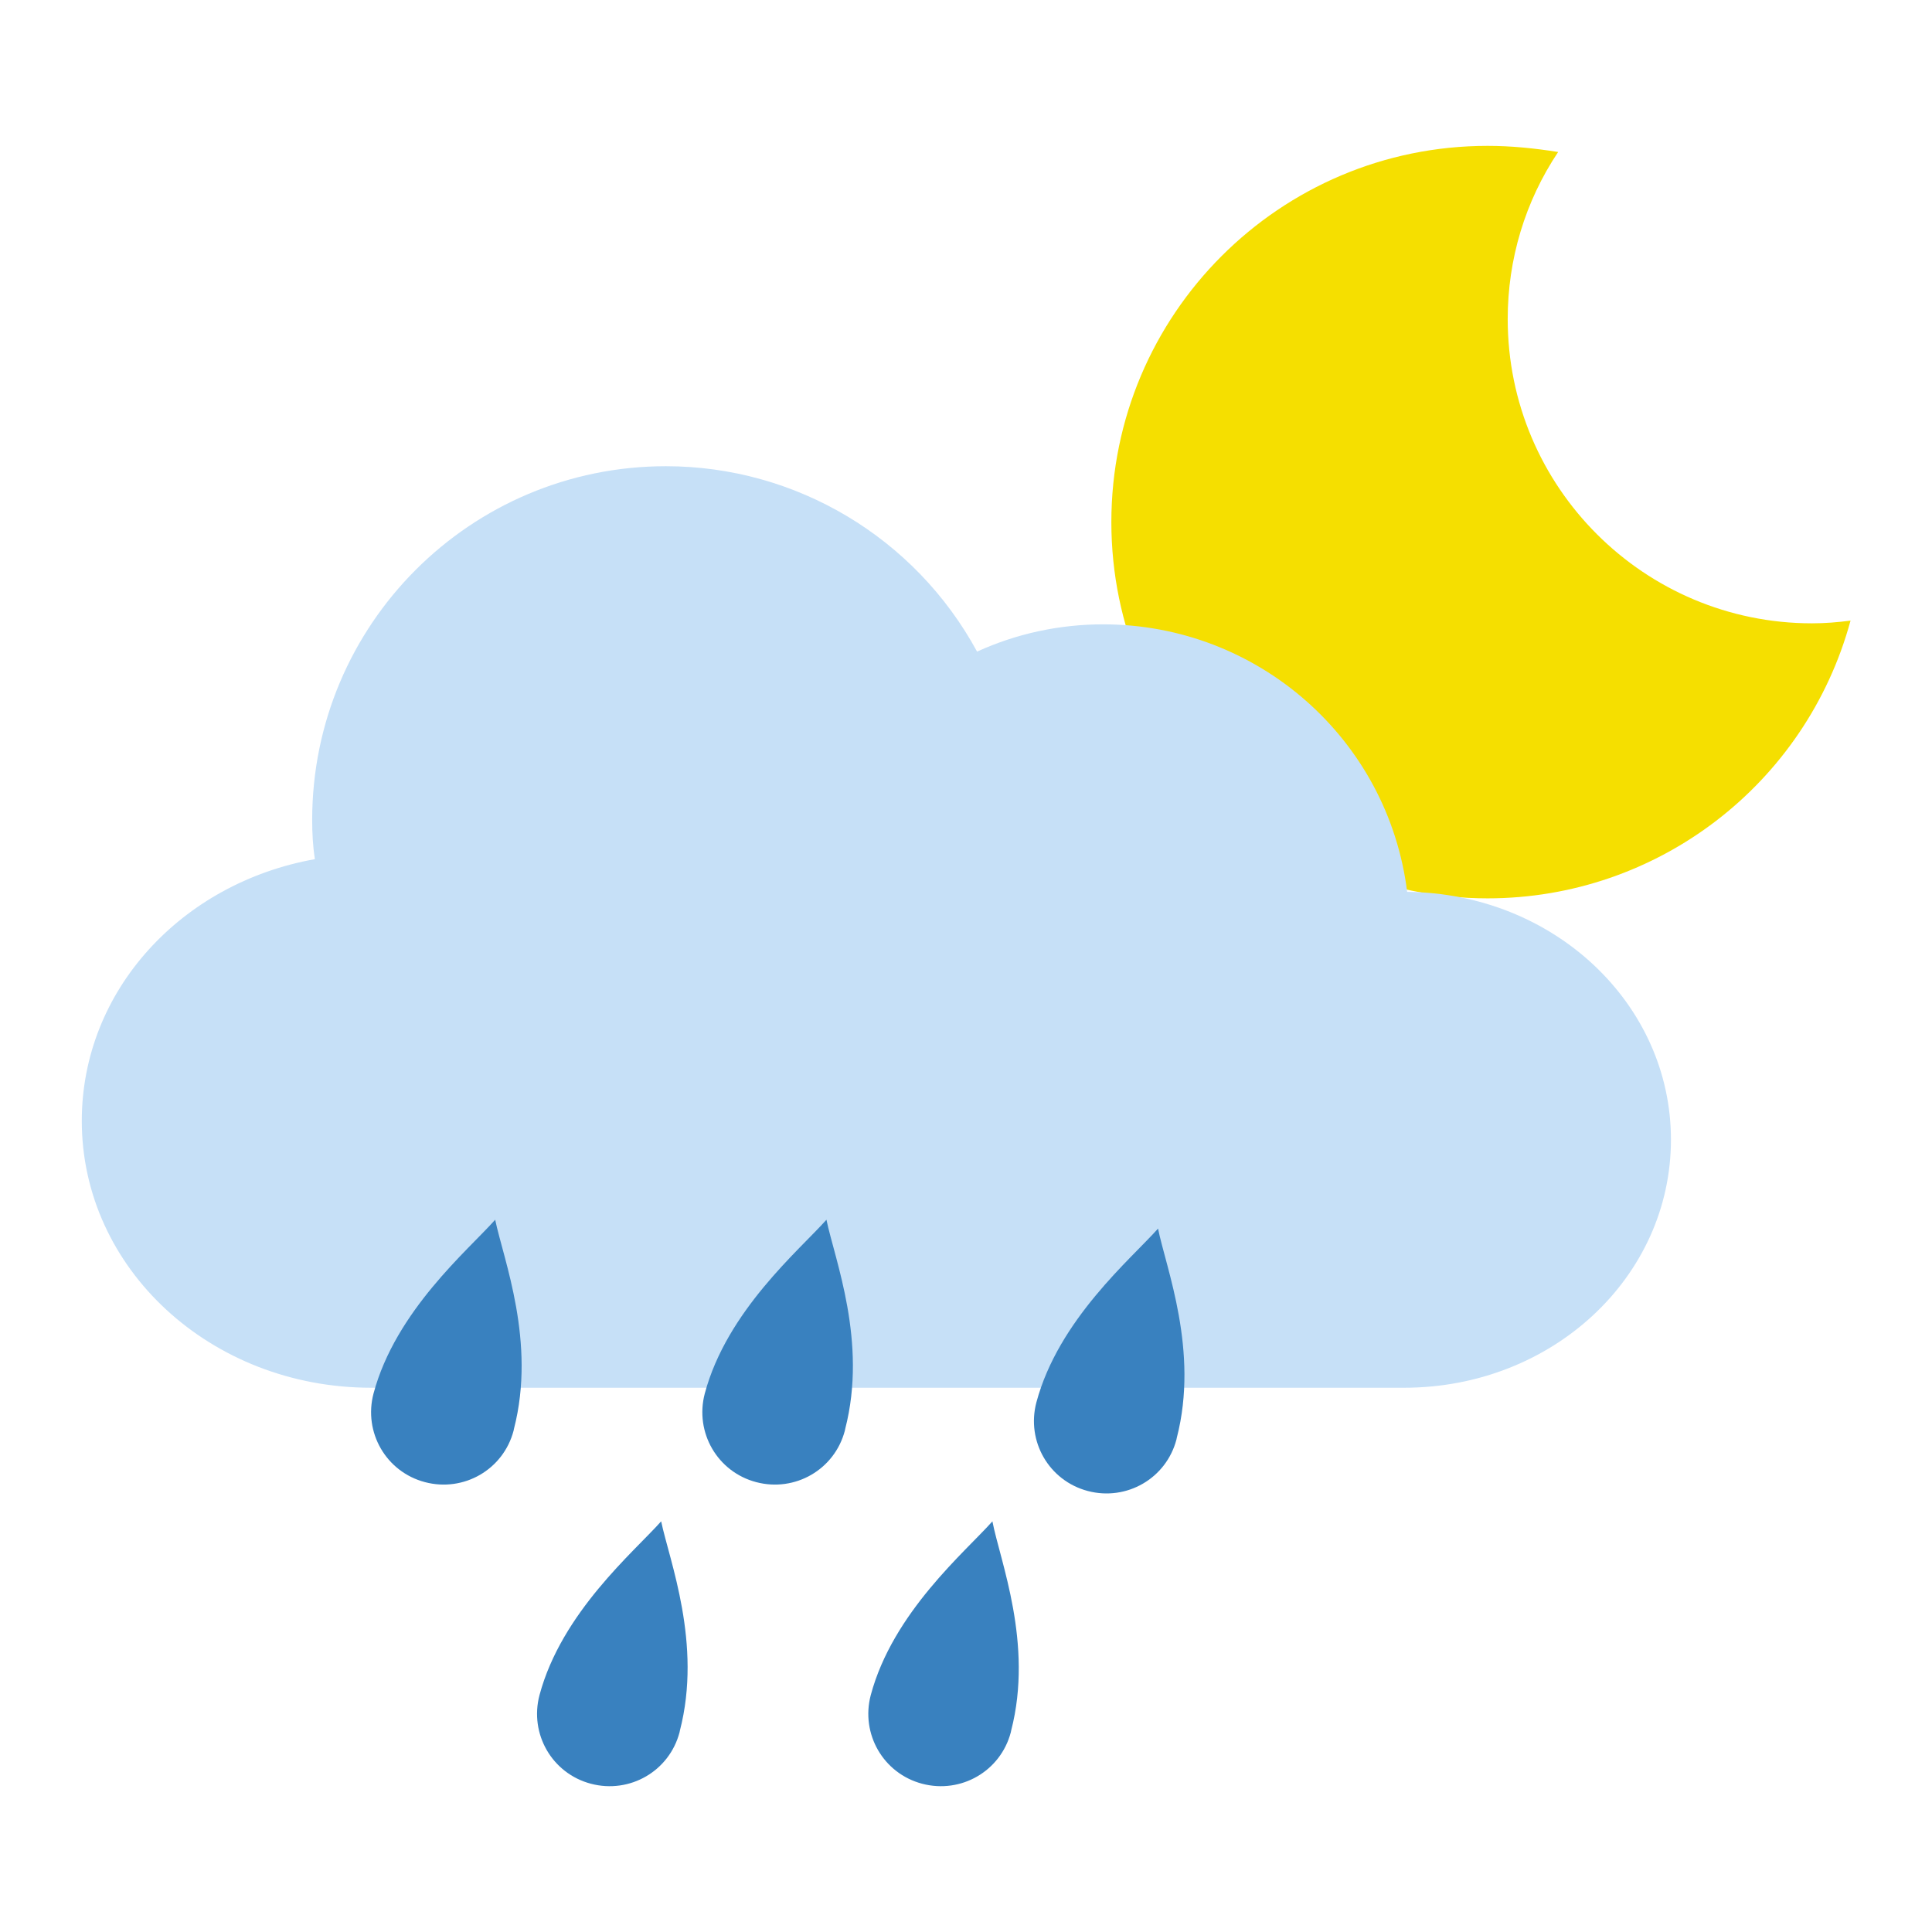
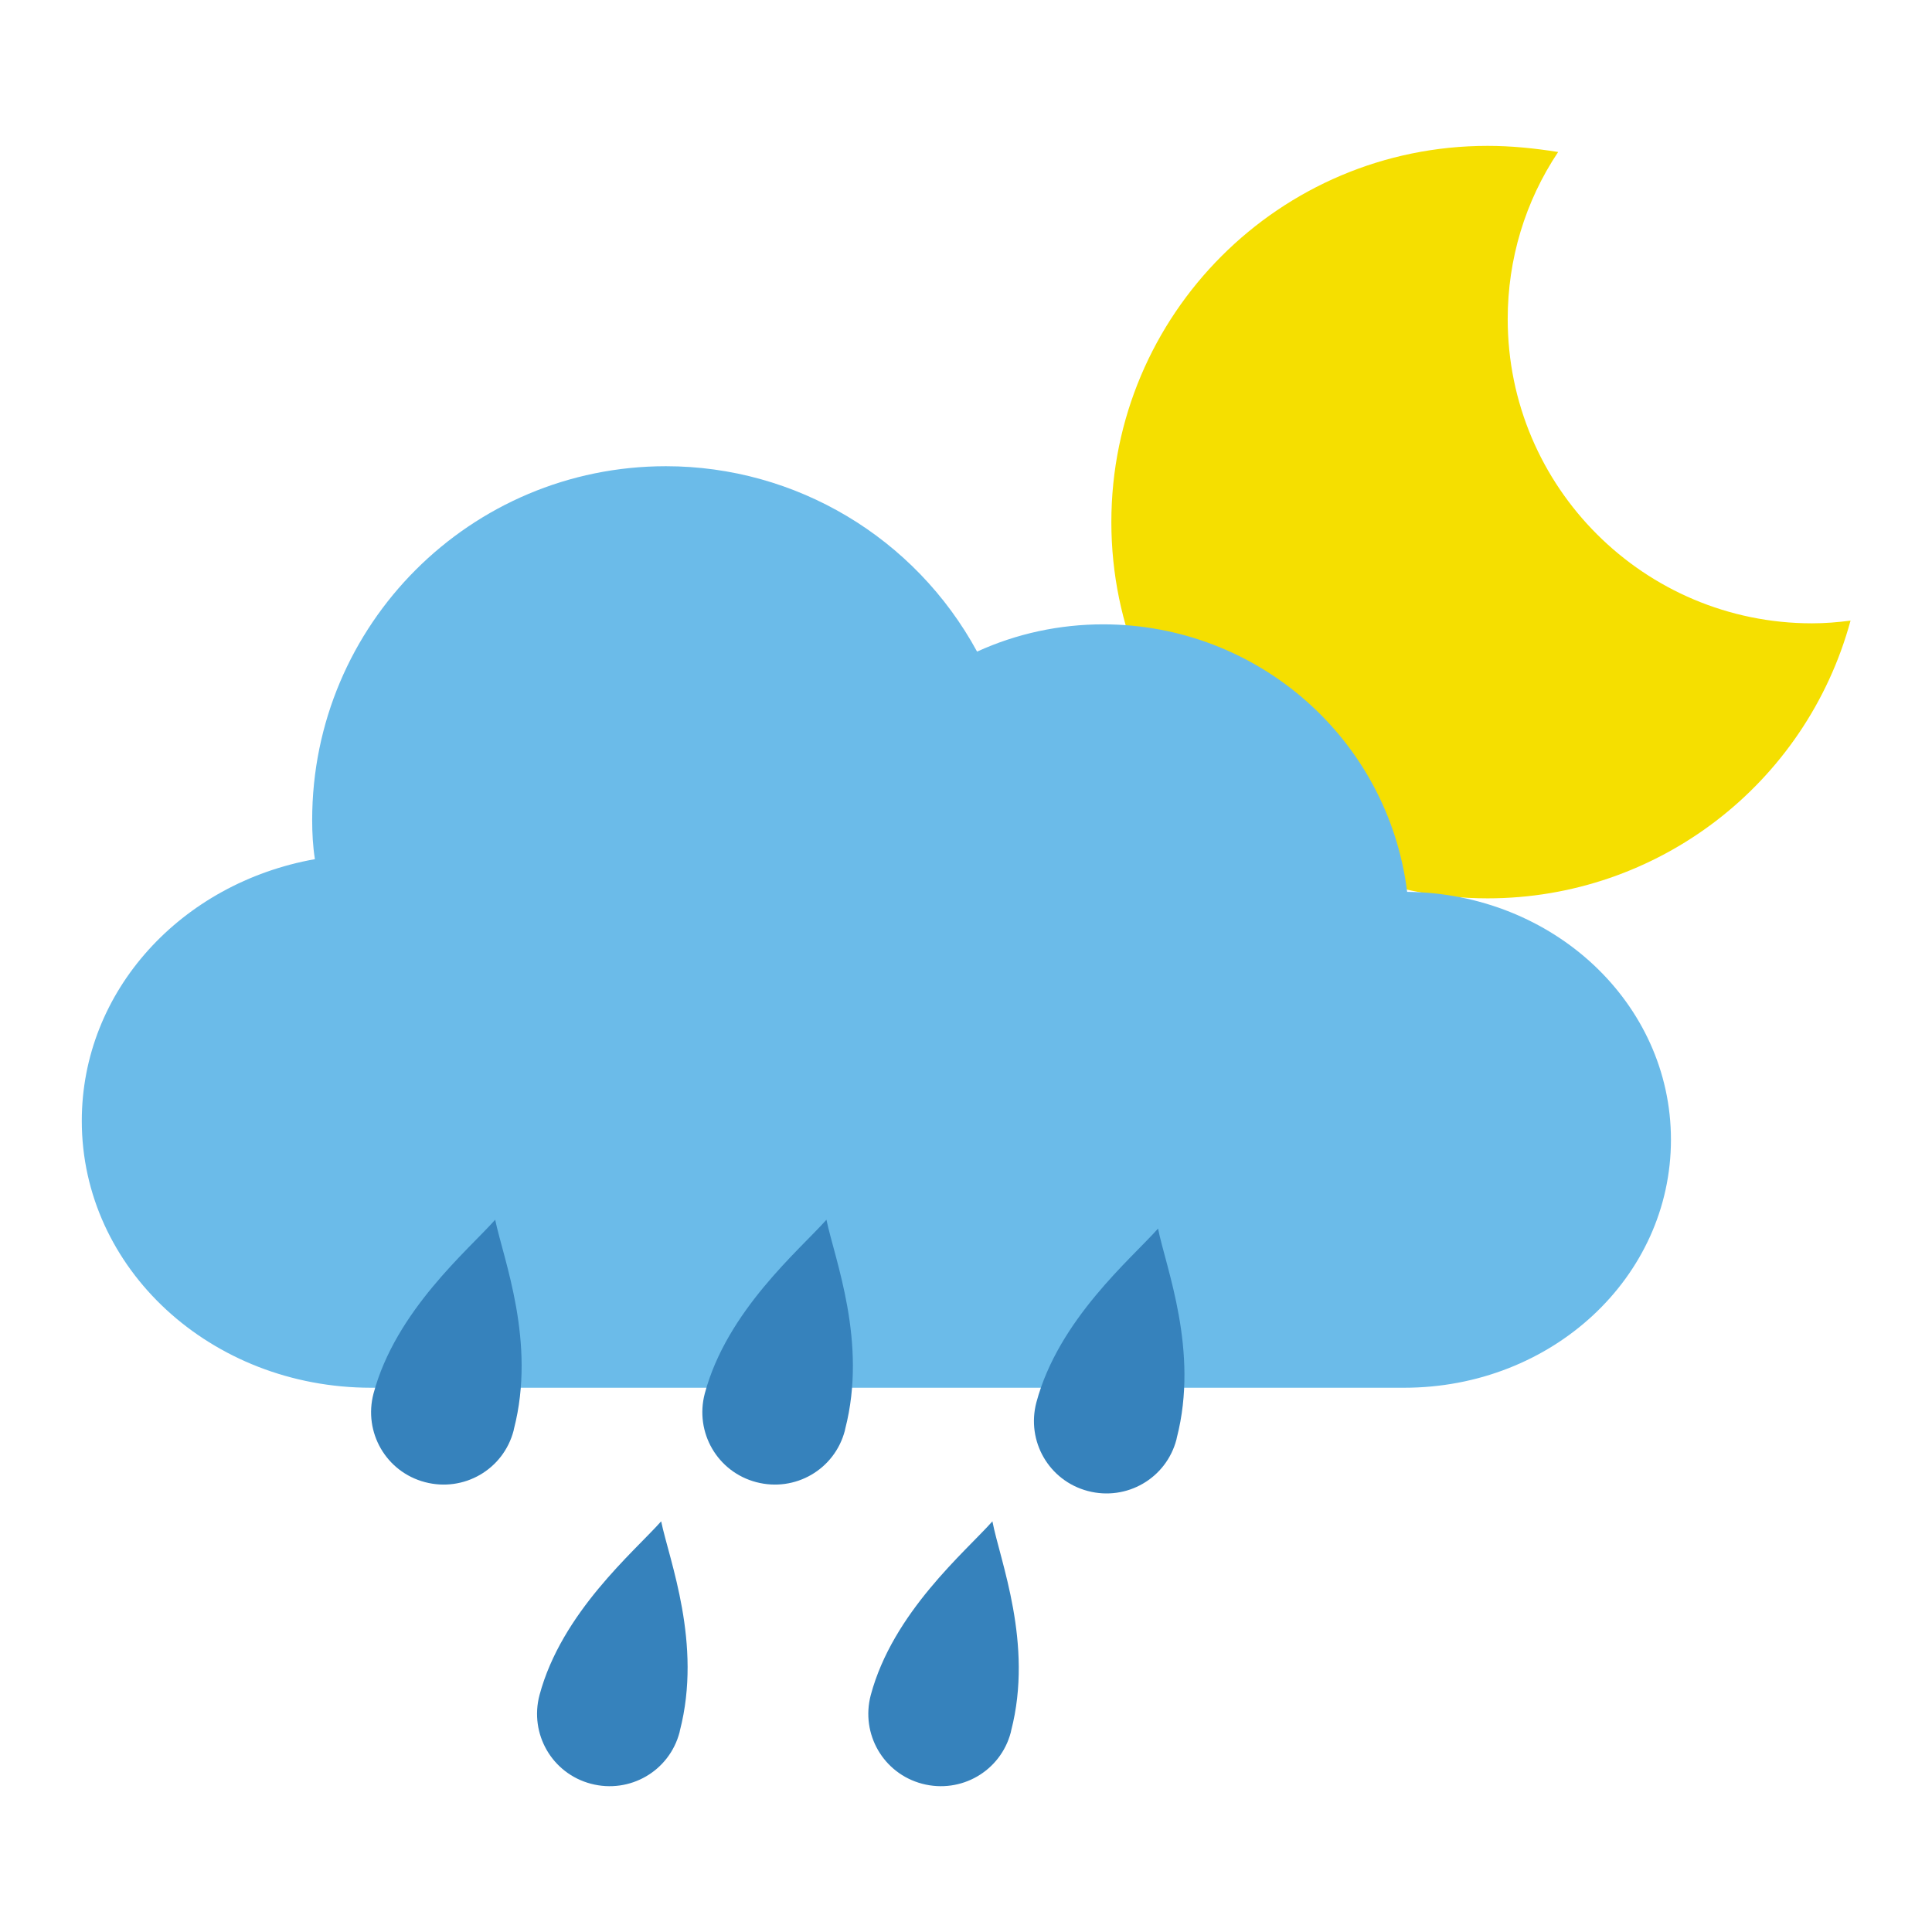
<svg xmlns="http://www.w3.org/2000/svg" version="1.1" id="svg5" x="0px" y="0px" viewBox="0 0 566.9 566.9" style="enable-background:new 0 0 566.9 566.9;" xml:space="preserve">
  <style type="text/css">
	.st0{fill:#F5DF00;}
- 	.st1{fill:#C6E0F7;}
- 	.st2{fill:#3981BF;}
+ 	.st1{fill:#6BBBE9;}
+ 	.st2{fill:#3682BC;}
</style>
  <g id="g909">
    <path id="path10011" class="st0" d="M436.5,42.8c-61,0-110.4,49.5-110.4,110.4l0,0c0,61,49.5,110.4,110.4,110.4   c49.8,0,93.4-33.4,106.5-81.5c-3.8,0.5-7.5,0.8-11.3,0.8c-49.2,0-89.3-39.9-89.3-89.3l0,0c0-17.5,5.1-34.5,14.8-49   C450.3,43.5,443.4,42.8,436.5,42.8L436.5,42.8z" />
    <path id="path10009" class="st1" d="M195.4,136.8c-57.3,0-103.8,46.4-103.8,103.8c0,3.8,0.2,7.7,0.8,11.5   c-39.2,7-68.4,38.6-68.4,76.8c0,43.4,37.9,78.3,84.9,78.3h120.4h6.6H412c43.4,0,78.3-32.4,78.3-72.8c0-40-34.5-72.3-77.4-72.7   c-5.6-44.9-43.9-78.5-89.2-78.5c-12.8,0-25.4,2.7-37,8C268.5,157.7,233.5,136.8,195.4,136.8L195.4,136.8z" />
    <path id="circle8231" class="st2" d="M145.3,357.9c-7.9,8.9-29.2,26.7-35.7,51c-3,11.4,3.7,23,15.1,26l0,0c11.4,3,23-3.7,26-15.1   c0-0.2,0.1-0.3,0.1-0.5C157.4,393.8,147.7,369.5,145.3,357.9L145.3,357.9z" />
    <path id="path8238" class="st2" d="M242.5,357.9c-7.9,8.9-29.2,26.7-35.7,51c-3,11.4,3.7,23,15.1,26l0,0c11.4,3,23-3.7,26-15.1   c0-0.2,0.1-0.3,0.1-0.5C254.6,393.8,244.9,369.5,242.5,357.9L242.5,357.9z" />
    <path id="path8240" class="st2" d="M339.8,360.5c-7.9,8.9-29.2,26.7-35.7,51c-3,11.4,3.7,23,15.1,26l0,0c11.4,3,23-3.7,26-15.1   c0-0.2,0.1-0.3,0.1-0.5C351.9,396.4,342.1,372,339.8,360.5L339.8,360.5z" />
    <path id="path8852" class="st2" d="M194,446.4c-7.9,8.9-29.2,26.7-35.7,51c-3,11.4,3.7,23,15.1,26l0,0c11.4,3,23-3.7,26-15.1   c0-0.2,0.1-0.3,0.1-0.5C206.1,482.3,196.4,457.9,194,446.4L194,446.4z" />
    <path id="path8854" class="st2" d="M291.2,446.4c-7.9,8.9-29.2,26.7-35.7,51c-3,11.4,3.7,23,15.1,26l0,0c11.4,3,23-3.7,26-15.1l0,0   c0-0.2,0.1-0.3,0.1-0.5C303.3,482.3,293.4,457.9,291.2,446.4L291.2,446.4z" />
  </g>
</svg>
